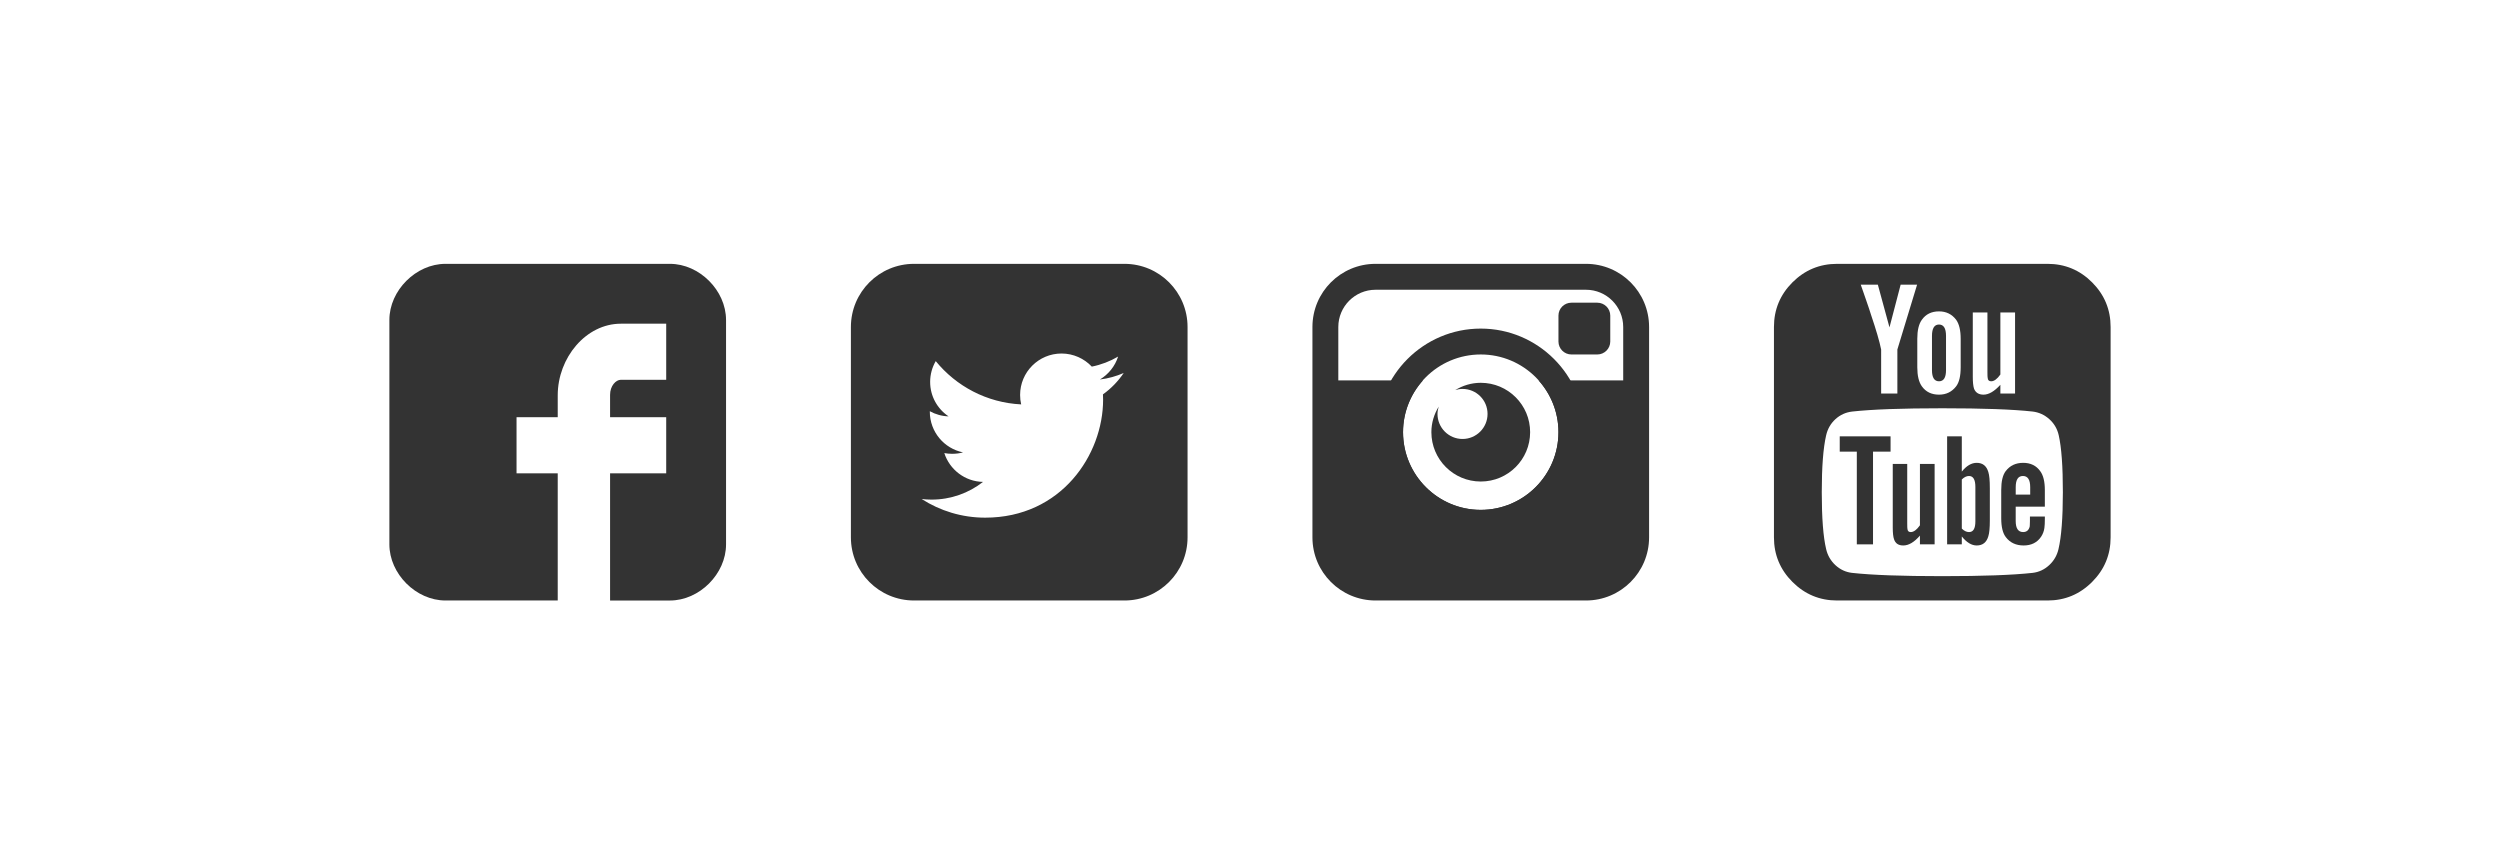
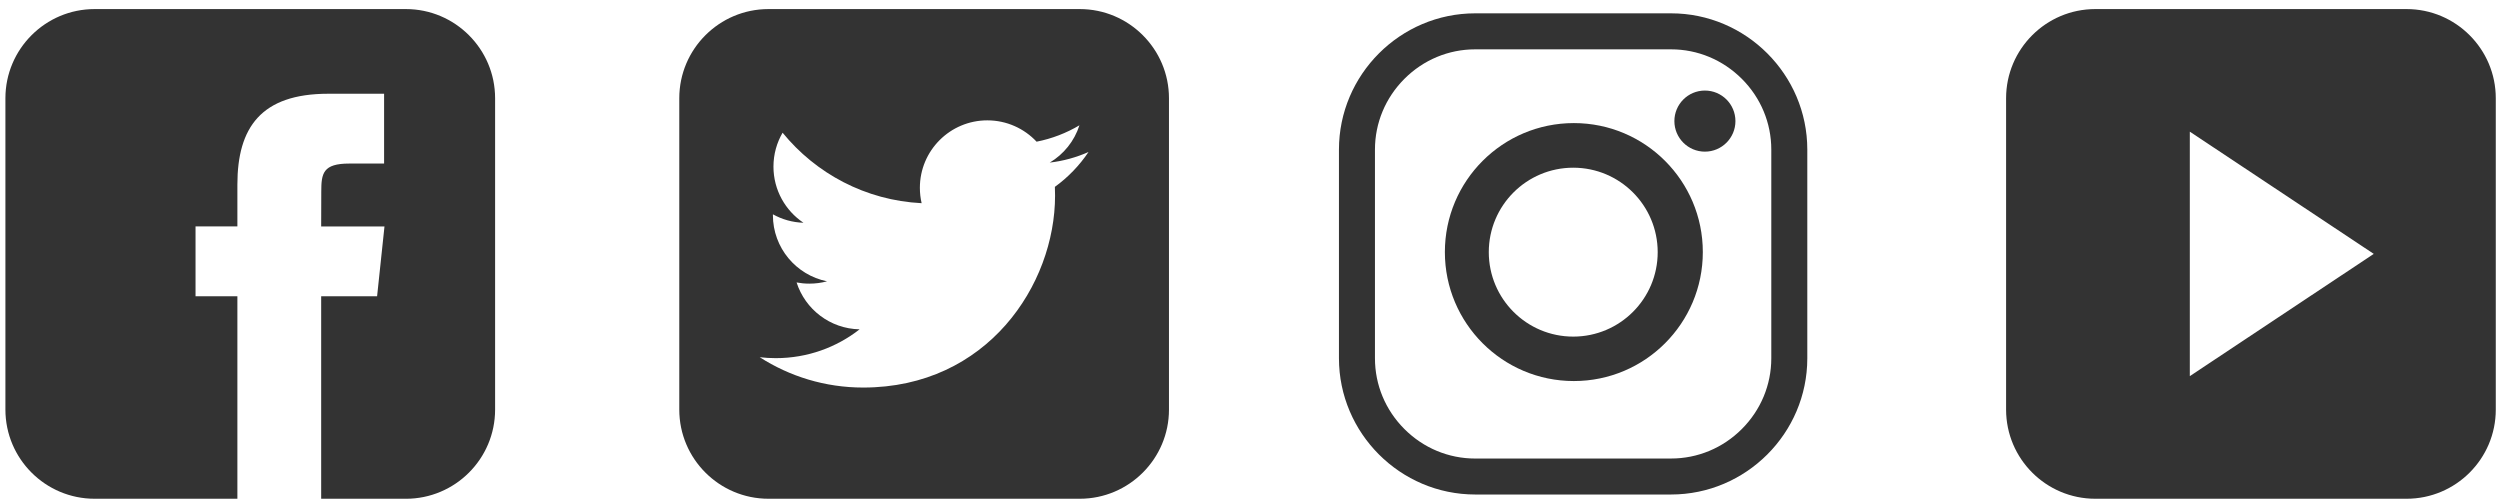
- <svg xmlns="http://www.w3.org/2000/svg" version="1.1" id="Capa_1" x="0px" y="0px" width="174.83px" height="60.446px" viewBox="0 0 174.83 60.446" enable-background="new 0 0 174.83 60.446" xml:space="preserve">
-   <g>
+ <svg xmlns="http://www.w3.org/2000/svg" version="1.1" x="0px" y="0px" width="121.5px" height="24.375px" viewBox="0 0 121.5 24.375" enable-background="new 0 0 121.5 24.375" xml:space="preserve">
+   <g id="Marcos">
+ </g>
+   <g id="Imagenes">
+ </g>
+   <g id="Marcos_cintillos">
+ </g>
+   <g id="Publicidad">
+ </g>
+   <g id="Logo">
    <g>
      <g>
-         <g>
-           <path fill="#333333" d="M50.773,22.375c0-2.063-1.861-3.924-3.924-3.924H31.154c-2.063,0-3.924,1.861-3.924,3.924v15.693      c0,2.063,1.861,3.926,3.924,3.926h7.849V33.1h-2.88v-3.924h2.88v-1.529c0-2.637,1.979-5.01,4.413-5.01h3.173v3.922h-3.173      c-0.346,0-0.752,0.424-0.752,1.053v1.564h3.925V33.1h-3.925v8.895h4.186c2.063,0,3.924-1.863,3.924-3.926V22.375z" />
-         </g>
-         <g>
-           <g>
-             <path fill="#333333" d="M138.234,32.367c-0.365,0-0.715,0.205-1.041,0.613v-2.467h-1.027v7.555h1.027v-0.551       c0.338,0.418,0.684,0.629,1.041,0.629c0.42,0,0.689-0.215,0.814-0.645c0.07-0.215,0.105-0.586,0.105-1.117v-2.238       c0-0.543-0.035-0.92-0.105-1.135C138.923,32.582,138.654,32.367,138.234,32.367z M138.142,36.461       c0,0.5-0.146,0.748-0.445,0.748c-0.172,0-0.34-0.08-0.504-0.244v-3.434c0.164-0.162,0.332-0.244,0.504-0.244       c0.297,0,0.445,0.256,0.445,0.768V36.461z" />
-             <path fill="#333333" d="M141.484,32.367c-0.521,0-0.93,0.195-1.225,0.584c-0.207,0.275-0.309,0.713-0.309,1.318v1.975       c0,0.605,0.107,1.043,0.322,1.32c0.295,0.387,0.711,0.582,1.242,0.582c0.541,0,0.951-0.205,1.225-0.613       c0.123-0.186,0.199-0.389,0.23-0.613c0.021-0.143,0.032-0.363,0.032-0.66v-0.137h-1.044c0,0.111,0,0.223,0,0.33       s-0.002,0.191-0.008,0.252c-0.004,0.063-0.006,0.098-0.006,0.107c-0.061,0.266-0.217,0.396-0.461,0.396       c-0.348,0-0.52-0.258-0.52-0.779v-0.996h2.038V34.27c0-0.594-0.108-1.031-0.321-1.318       C142.404,32.563,142.005,32.367,141.484,32.367z M141.976,34.59h-1.013v-0.52c0-0.523,0.167-0.783,0.505-0.783       s0.508,0.26,0.508,0.783V34.59L141.976,34.59z" />
-             <path fill="#333333" d="M134.265,36.736c-0.225,0.316-0.439,0.473-0.645,0.473c-0.143,0-0.219-0.074-0.23-0.229       c-0.008-0.02-0.014-0.152-0.014-0.396v-4.139h-1.012v4.443c0,0.389,0.031,0.666,0.092,0.828c0.092,0.287,0.307,0.43,0.645,0.43       c0.377,0,0.766-0.23,1.164-0.691v0.613h1.027v-5.623h-1.027V36.736L134.265,36.736L134.265,36.736z" />
-             <path fill="#333333" d="M135.599,26.664c0.326,0,0.49-0.26,0.49-0.779v-2.393c0-0.531-0.164-0.797-0.49-0.797       c-0.328,0-0.492,0.266-0.492,0.797v2.393C135.107,26.404,135.271,26.664,135.599,26.664z" />
-             <polygon fill="#333333" points="128.656,31.584 129.851,31.584 129.851,38.068 130.984,38.068 130.984,31.584 132.211,31.584        132.211,30.514 128.656,30.514      " />
-             <path fill="#333333" d="M143.185,18.451h-14.713c-1.217,0-2.256,0.432-3.121,1.293c-0.863,0.865-1.295,1.904-1.295,3.123V37.58       c0,1.215,0.432,2.254,1.295,3.117c0.865,0.863,1.904,1.297,3.121,1.297h14.713c1.217,0,2.256-0.434,3.119-1.297       s1.295-1.902,1.295-3.117V22.867c0-1.219-0.432-2.258-1.295-3.123C145.443,18.883,144.402,18.451,143.185,18.451z        M137.961,21.852h1.024v4.17c0,0.244,0.006,0.377,0.017,0.398c0.009,0.164,0.091,0.244,0.245,0.244       c0.203,0,0.418-0.156,0.643-0.473v-4.34h1.027v5.672h-1.027V26.91c-0.42,0.461-0.813,0.689-1.179,0.689       c-0.327,0-0.55-0.137-0.661-0.412c-0.061-0.184-0.089-0.467-0.089-0.844V21.852L137.961,21.852z M134.08,23.691       c0-0.592,0.107-1.037,0.322-1.332c0.277-0.389,0.676-0.584,1.197-0.584c0.5,0,0.898,0.195,1.196,0.584       c0.212,0.295,0.319,0.74,0.319,1.332v1.992c0,0.615-0.107,1.061-0.319,1.336c-0.298,0.387-0.696,0.58-1.196,0.58       c-0.521,0-0.92-0.193-1.197-0.58c-0.215-0.299-0.322-0.742-0.322-1.336V23.691L134.08,23.691z M131.322,19.908l0.813,2.986       l0.781-2.986h1.15l-1.379,4.533v3.082h-1.135v-3.082c-0.113-0.561-0.348-1.365-0.705-2.42c-0.07-0.234-0.189-0.586-0.354-1.059       c-0.162-0.469-0.285-0.82-0.367-1.055H131.322L131.322,19.908z M143.953,38.406c-0.104,0.441-0.32,0.813-0.652,1.119       s-0.717,0.486-1.156,0.537c-1.4,0.154-3.506,0.23-6.316,0.23s-4.914-0.076-6.314-0.23c-0.439-0.051-0.824-0.23-1.158-0.537       c-0.33-0.307-0.547-0.678-0.65-1.119c-0.205-0.857-0.307-2.188-0.307-3.984c0-1.77,0.102-3.096,0.307-3.986       c0.104-0.449,0.32-0.822,0.65-1.125c0.334-0.303,0.725-0.479,1.174-0.531c1.389-0.152,3.49-0.229,6.301-0.229       c2.82,0,4.925,0.076,6.314,0.229c0.439,0.053,0.828,0.229,1.166,0.531c0.336,0.303,0.557,0.676,0.658,1.125       c0.193,0.85,0.291,2.176,0.291,3.986C144.259,36.219,144.156,37.549,143.953,38.406z" />
-           </g>
-         </g>
-         <g>
-           <path fill="#333333" d="M109.89,24.789c-0.498,0-0.904-0.408-0.904-0.906v-1.811c0-0.5,0.406-0.904,0.904-0.904h1.813      c0.498,0,0.906,0.404,0.906,0.904v1.811c0,0.498-0.408,0.906-0.906,0.906H109.89z" />
-           <path fill="#333333" d="M103.552,26.77c-0.658,0-1.264,0.193-1.785,0.51c0.16-0.051,0.33-0.082,0.51-0.082      c0.967,0,1.75,0.779,1.75,1.748c0,0.967-0.783,1.752-1.75,1.752s-1.75-0.785-1.75-1.752c0-0.178,0.035-0.348,0.084-0.51      c-0.318,0.521-0.512,1.129-0.512,1.785c0,1.908,1.545,3.453,3.455,3.453c1.904,0,3.451-1.543,3.451-3.453      C107.005,28.313,105.458,26.77,103.552,26.77z" />
-           <g>
-             <path fill="#333333" d="M103.552,24.789c3,0,5.434,2.432,5.434,5.432c0,3.002-2.436,5.436-5.434,5.436       c-3,0-5.434-2.434-5.434-5.436C98.119,27.221,100.552,24.789,103.552,24.789 M103.552,22.979c-3.994,0-7.244,3.25-7.244,7.242       c0,3.994,3.25,7.244,7.244,7.244s7.246-3.25,7.246-7.244C110.798,26.229,107.546,22.979,103.552,22.979L103.552,22.979z" />
-           </g>
-           <path fill="#333333" d="M110.91,18.451H96.195c-2.438,0-4.414,1.975-4.414,4.416V37.58c0,2.438,1.977,4.414,4.414,4.414h14.715      c2.439,0,4.414-1.977,4.414-4.414V22.867C115.324,20.426,113.349,18.451,110.91,18.451z M113.513,26.6h-5.92      c0.863,0.963,1.393,2.229,1.393,3.621c0,3.002-2.436,5.436-5.434,5.436c-3,0-5.434-2.434-5.434-5.436      c0-1.393,0.529-2.66,1.393-3.621h-5.92v-3.732c0-1.438,1.168-2.605,2.604-2.605h14.715c1.438,0,2.604,1.168,2.604,2.605V26.6z" />
-         </g>
-         <g>
-           <g>
-             <path fill="#333333" d="M78.634,18.451H63.92c-2.438,0-4.415,1.975-4.415,4.416V37.58c0,2.438,1.977,4.414,4.415,4.414h14.714       c2.439,0,4.414-1.977,4.414-4.414V22.867C83.048,20.426,81.074,18.451,78.634,18.451z M77.132,27.578l0.01,0.375       c0,3.834-2.916,8.248-8.246,8.248c-1.637,0-3.158-0.48-4.441-1.303c0.227,0.025,0.457,0.041,0.691,0.041       c1.358,0,2.608-0.463,3.598-1.238c-1.268-0.025-2.336-0.865-2.707-2.016c0.18,0.033,0.359,0.051,0.547,0.051       c0.266,0,0.521-0.033,0.764-0.1c-1.326-0.268-2.324-1.439-2.324-2.844v-0.035c0.391,0.217,0.836,0.346,1.313,0.361       c-0.778-0.518-1.29-1.404-1.29-2.41c0-0.529,0.143-1.027,0.391-1.455c1.428,1.754,3.565,2.908,5.975,3.027       c-0.051-0.213-0.075-0.434-0.075-0.66c0-1.6,1.298-2.898,2.897-2.898c0.834,0,1.586,0.354,2.117,0.916       c0.658-0.131,1.281-0.373,1.84-0.703c-0.215,0.676-0.676,1.244-1.273,1.604c0.585-0.07,1.145-0.229,1.664-0.455       C78.193,26.662,77.699,27.174,77.132,27.578z" />
-           </g>
-         </g>
+         <path fill="#333333" d="M81.213,24.033h-9.518c-3.642,0-6.622-2.979-6.622-6.621V7.27c0-3.642,2.98-6.622,6.622-6.622h9.518     c3.643,0,6.622,2.98,6.622,6.622v10.143C87.835,21.054,84.855,24.033,81.213,24.033 M81.213,22.284     c1.294,0,2.516-0.509,3.44-1.433c0.923-0.924,1.432-2.146,1.432-3.439V7.27c0-1.294-0.509-2.516-1.432-3.439     c-0.925-0.923-2.146-1.433-3.44-1.433h-9.518c-1.295,0-2.517,0.51-3.44,1.433c-0.923,0.924-1.432,2.146-1.432,3.439v10.143     c0,1.294,0.509,2.516,1.432,3.439c0.924,0.924,2.146,1.433,3.44,1.433H81.213z" />
+         <path fill="#333333" d="M82.757,12.251c0,3.461-2.806,6.268-6.268,6.268s-6.268-2.807-6.268-6.268     c0-3.462,2.806-6.269,6.268-6.269S82.757,8.789,82.757,12.251 M76.46,8.15c-2.268,0-4.105,1.838-4.105,4.105     c0,2.267,1.838,4.104,4.105,4.104c2.267,0,4.104-1.838,4.104-4.104C80.563,9.988,78.727,8.15,76.46,8.15" />
+         <path fill="#333333" d="M84.342,5.886c0,0.818-0.665,1.484-1.484,1.484s-1.483-0.666-1.483-1.484c0-0.82,0.664-1.485,1.483-1.485     S84.342,5.065,84.342,5.886" />
      </g>
    </g>
+     <path fill="#333333" d="M19.728,0.441H4.596c-2.389,0-4.333,1.944-4.333,4.332v15.134c0,2.389,1.944,4.332,4.333,4.332h6.941   v-9.842H9.503v-3.393h2.034V8.969c0-2.768,1.149-4.413,4.413-4.413h2.717v3.393H16.97c-1.271,0-1.356,0.475-1.356,1.357   l-0.005,1.699h3.077l-0.359,3.393h-2.718v9.842h4.119c2.389,0,4.334-1.943,4.334-4.332V4.773   C24.062,2.386,22.116,0.441,19.728,0.441z" />
+     <path fill="#333333" d="M52.478,0.441H37.346c-2.389,0-4.333,1.944-4.333,4.332v15.134c0,2.389,1.944,4.332,4.333,4.332h15.132   c2.389,0,4.334-1.943,4.334-4.332V4.773C56.812,2.386,54.866,0.441,52.478,0.441z M51.267,9.081   c0.006,0.141,0.009,0.283,0.009,0.426c0,4.332-3.296,9.328-9.327,9.328c-1.853,0-3.576-0.544-5.026-1.474   c0.257,0.03,0.518,0.045,0.782,0.045c1.536,0,2.95-0.523,4.072-1.401c-1.436-0.027-2.646-0.975-3.063-2.278   c0.2,0.038,0.405,0.058,0.617,0.058c0.299,0,0.588-0.038,0.863-0.113c-1.499-0.301-2.631-1.626-2.631-3.216   c0-0.013,0-0.027,0.001-0.04c0.441,0.246,0.946,0.393,1.484,0.41c-0.88-0.589-1.458-1.592-1.458-2.729   c0-0.6,0.162-1.163,0.444-1.647c1.615,1.982,4.032,3.289,6.757,3.425c-0.056-0.239-0.085-0.49-0.085-0.747   c0-1.811,1.468-3.279,3.278-3.279c0.943,0,1.796,0.399,2.394,1.037c0.747-0.147,1.448-0.42,2.083-0.797   c-0.246,0.768-0.766,1.409-1.443,1.813c0.664-0.077,1.295-0.255,1.884-0.515C52.462,8.042,51.906,8.62,51.267,9.081z" />
+     <path fill="#333333" d="M116.961,0.441h-15.132c-2.389,0-4.333,1.944-4.333,4.332v15.134c0,2.389,1.944,4.332,4.333,4.332h15.132   c2.389,0,4.334-1.943,4.334-4.332V4.773C121.295,2.386,119.35,0.441,116.961,0.441z M106.425,18.28V6.399l8.94,5.94L106.425,18.28z   " />
  </g>
+   <g id="Botones">
+ </g>
+   <g id="TXT">
+ </g>
+   <g id="Guia" display="none">
+ </g>
</svg>
